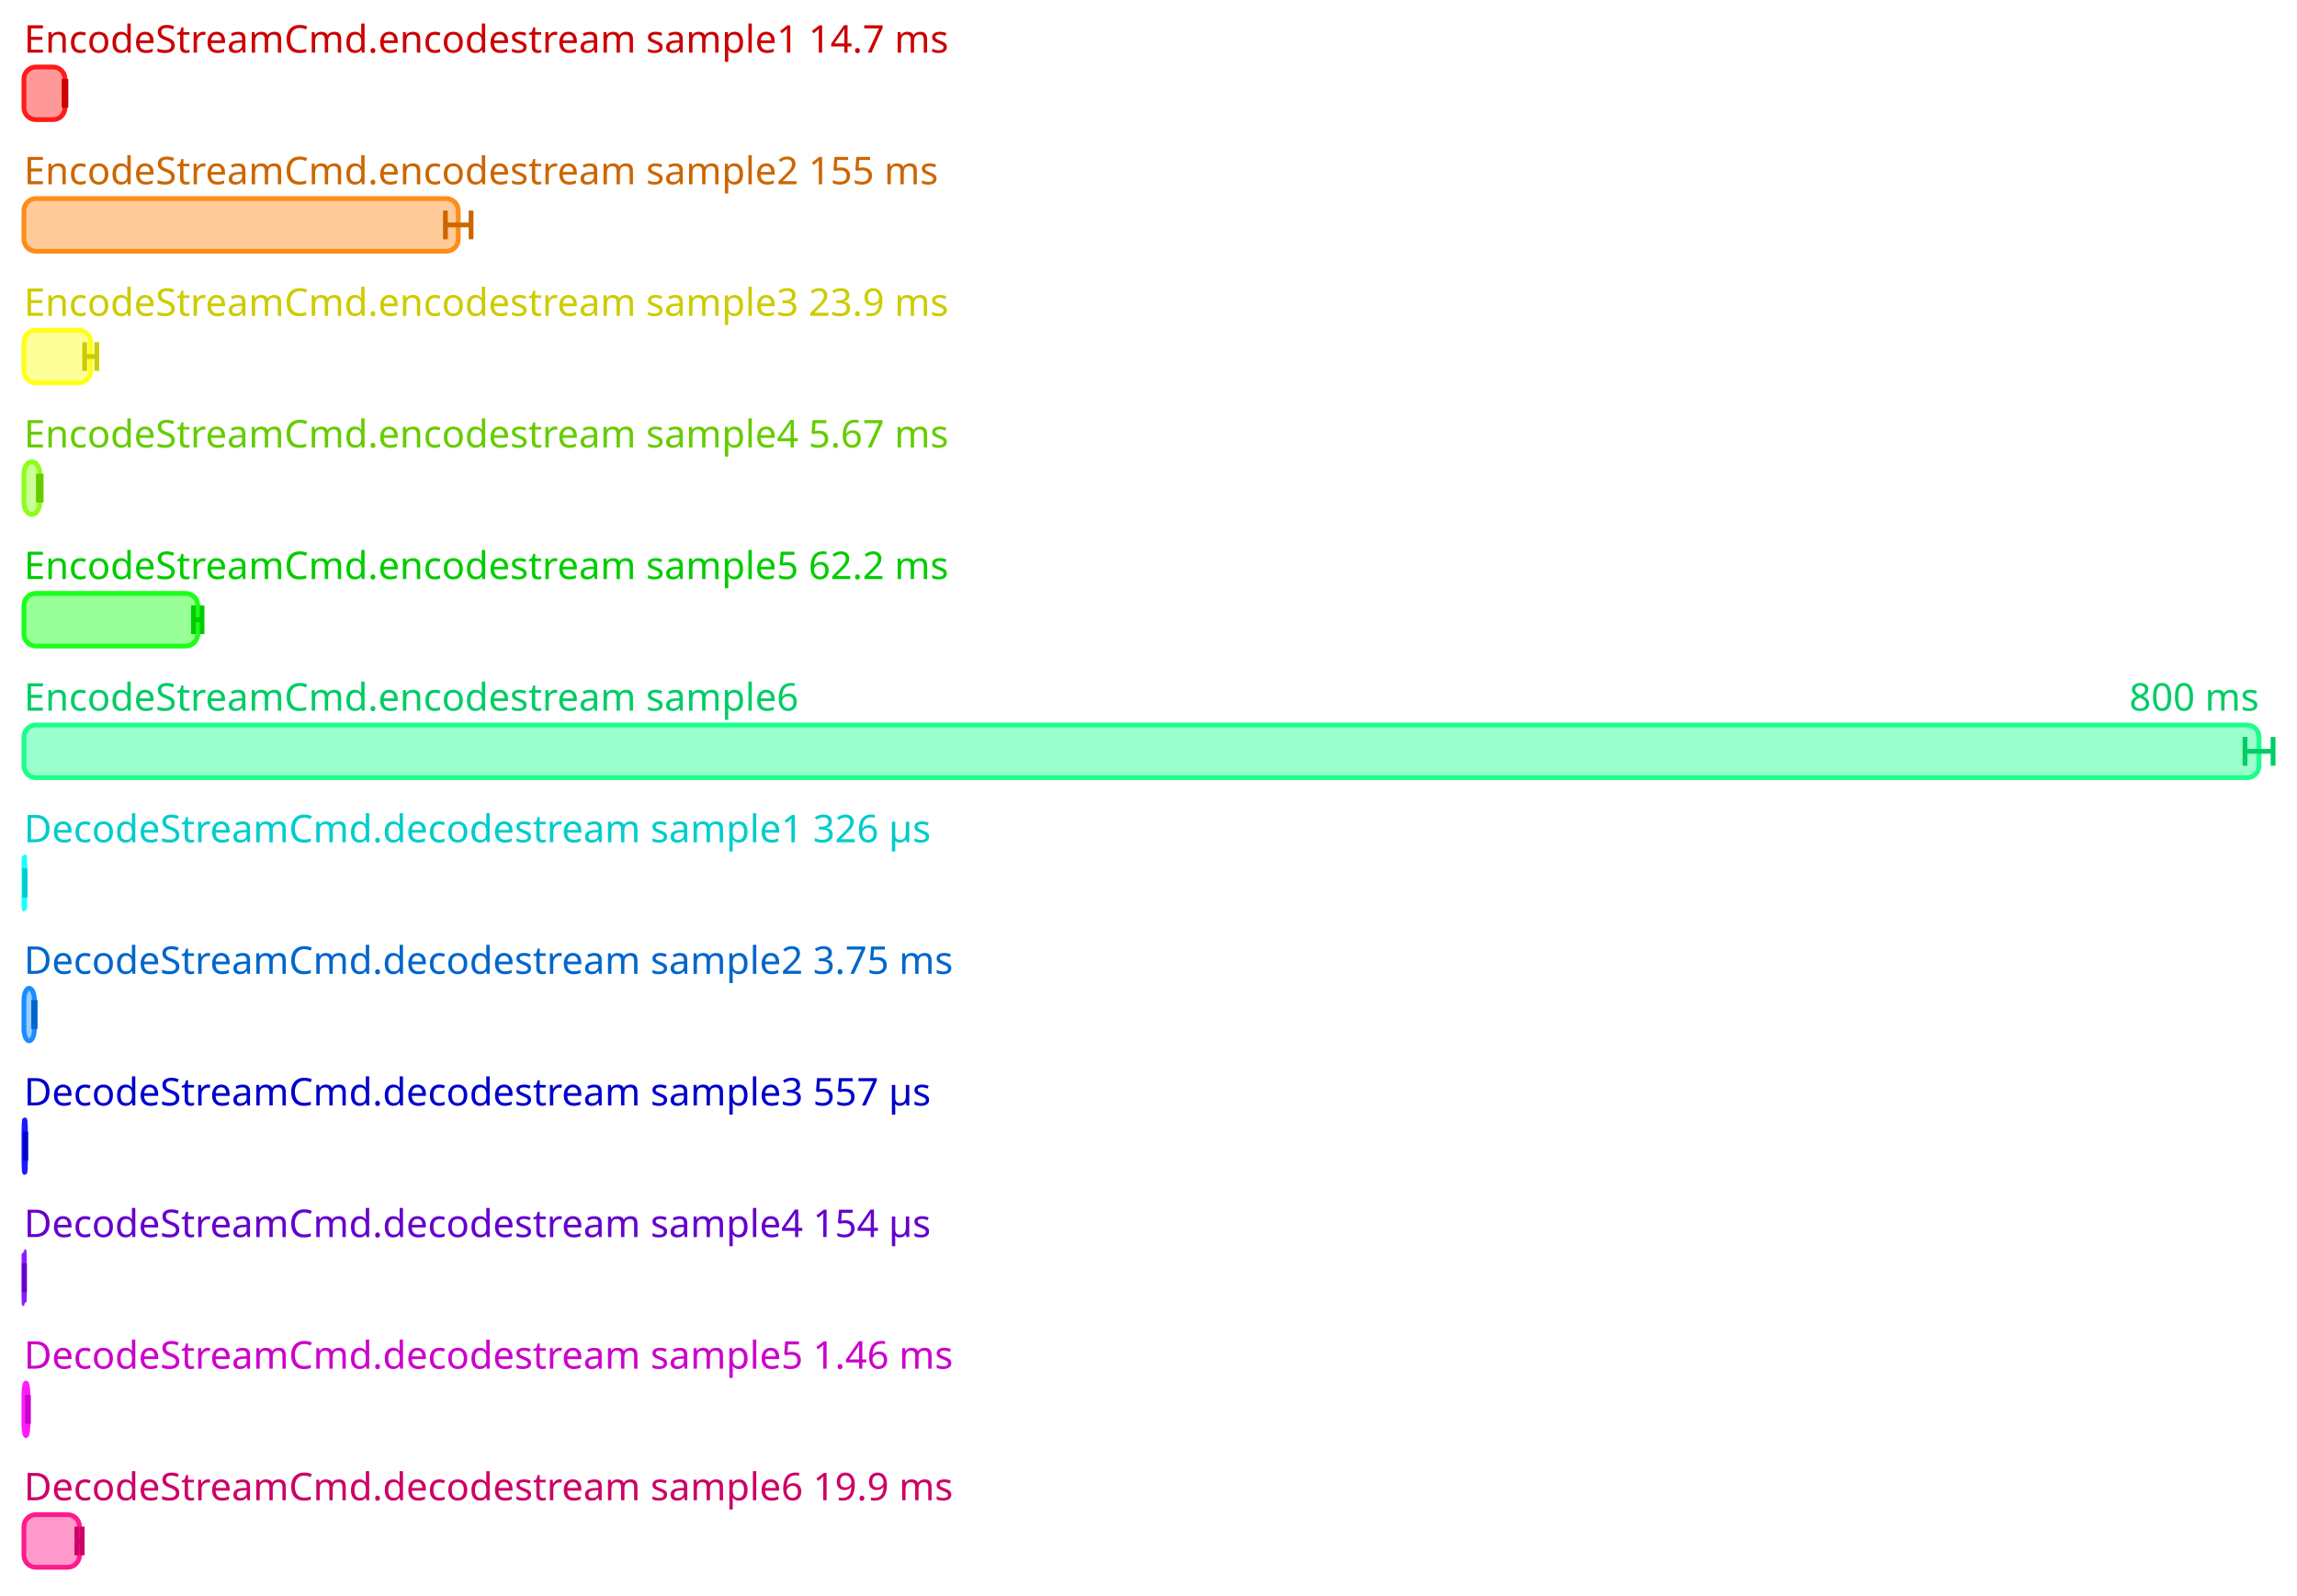
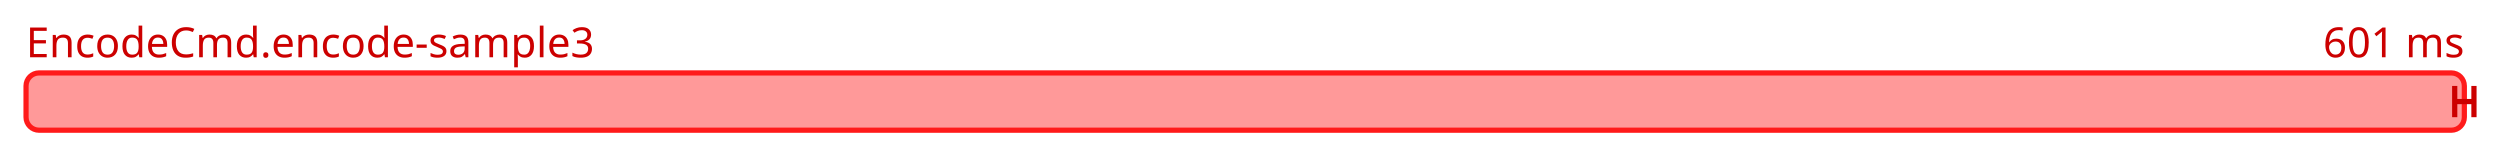
- <svg xmlns="http://www.w3.org/2000/svg" height="667" width="960.0" font-size="16" font-family="sans-serif" stroke-width="2">
+ <svg xmlns="http://www.w3.org/2000/svg" height="62" width="960.0" font-size="16" font-family="sans-serif" stroke-width="2">
  <g transform="translate(10.0 0)">
-     <text fill="hsl(0, 100%, 40%)" y="22">EncodeStreamCmd.encodestream sample1 14.7 ms</text>
-     <g>
-       <rect y="28" rx="5" height="22" width="17.167" fill="hsl(0, 100%, 80%)" stroke="hsl(0, 100%, 55%)" />
-       <g stroke="hsl(0, 100%, 40%)">
-         <line x1="16.793" x2="17.541" y1="39" y2="39" />
-         <line x1="16.793" x2="16.793" y1="33" y2="45" />
-         <line x1="17.541" x2="17.541" y1="33" y2="45" />
-       </g>
-     </g>
-     <text fill="hsl(30, 100%, 40%)" y="77">EncodeStreamCmd.encodestream sample2 155  ms</text>
-     <g>
-       <rect y="83" rx="5" height="22" width="181.522" fill="hsl(30, 100%, 80%)" stroke="hsl(30, 100%, 55%)" />
-       <g stroke="hsl(30, 100%, 40%)">
-         <line x1="176.162" x2="186.882" y1="94" y2="94" />
-         <line x1="176.162" x2="176.162" y1="88" y2="100" />
-         <line x1="186.882" x2="186.882" y1="88" y2="100" />
-       </g>
-     </g>
-     <text fill="hsl(60, 100%, 40%)" y="132">EncodeStreamCmd.encodestream sample3 23.9 ms</text>
-     <g>
-       <rect y="138" rx="5" height="22" width="27.92" fill="hsl(60, 100%, 80%)" stroke="hsl(60, 100%, 55%)" />
-       <g stroke="hsl(60, 100%, 40%)">
-         <line x1="25.388" x2="30.452" y1="149" y2="149" />
-         <line x1="25.388" x2="25.388" y1="143" y2="155" />
-         <line x1="30.452" x2="30.452" y1="143" y2="155" />
-       </g>
-     </g>
-     <text fill="hsl(90, 100%, 40%)" y="187">EncodeStreamCmd.encodestream sample4 5.67 ms</text>
-     <g>
-       <rect y="193" rx="5" height="22" width="6.623" fill="hsl(90, 100%, 80%)" stroke="hsl(90, 100%, 55%)" />
-       <g stroke="hsl(90, 100%, 40%)">
-         <line x1="6.033" x2="7.213" y1="204" y2="204" />
-         <line x1="6.033" x2="6.033" y1="198" y2="210" />
-         <line x1="7.213" x2="7.213" y1="198" y2="210" />
-       </g>
-     </g>
-     <text fill="hsl(120, 100%, 40%)" y="242">EncodeStreamCmd.encodestream sample5 62.2 ms</text>
-     <g>
-       <rect y="248" rx="5" height="22" width="72.644" fill="hsl(120, 100%, 80%)" stroke="hsl(120, 100%, 55%)" />
-       <g stroke="hsl(120, 100%, 40%)">
-         <line x1="70.862" x2="74.425" y1="259" y2="259" />
-         <line x1="70.862" x2="70.862" y1="253" y2="265" />
-         <line x1="74.425" x2="74.425" y1="253" y2="265" />
-       </g>
-     </g>
-     <g fill="hsl(150, 100%, 40%)">
-       <text y="297">EncodeStreamCmd.encodestream sample6</text>
-       <text y="297" x="934.133" text-anchor="end">800  ms</text>
+     <g fill="hsl(0, 100%, 40%)">
+       <text y="22">EncodeCmd.encode-sample3</text>
+       <text y="22" x="936.305" text-anchor="end">601  ms</text>
    </g>
    <g>
-       <rect y="303" rx="5" height="22" width="934.133" fill="hsl(150, 100%, 80%)" stroke="hsl(150, 100%, 55%)" />
-       <g stroke="hsl(150, 100%, 40%)">
-         <line x1="928.267" x2="940.0" y1="314" y2="314" />
-         <line x1="928.267" x2="928.267" y1="308" y2="320" />
-         <line x1="940.0" x2="940.0" y1="308" y2="320" />
-       </g>
-     </g>
-     <text fill="hsl(180, 100%, 40%)" y="352">DecodeStreamCmd.decodestream sample1 326  μs</text>
-     <g>
-       <rect y="358" rx="5" height="22" width="0.381" fill="hsl(180, 100%, 80%)" stroke="hsl(180, 100%, 55%)" />
-       <g stroke="hsl(180, 100%, 40%)">
-         <line x1="0.356" x2="0.407" y1="369" y2="369" />
-         <line x1="0.356" x2="0.356" y1="363" y2="375" />
-         <line x1="0.407" x2="0.407" y1="363" y2="375" />
-       </g>
-     </g>
-     <text fill="hsl(210, 100%, 40%)" y="407">DecodeStreamCmd.decodestream sample2 3.75 ms</text>
-     <g>
-       <rect y="413" rx="5" height="22" width="4.384" fill="hsl(210, 100%, 80%)" stroke="hsl(210, 100%, 55%)" />
-       <g stroke="hsl(210, 100%, 40%)">
-         <line x1="4.078" x2="4.69" y1="424" y2="424" />
-         <line x1="4.078" x2="4.078" y1="418" y2="430" />
-         <line x1="4.69" x2="4.69" y1="418" y2="430" />
-       </g>
-     </g>
-     <text fill="hsl(240, 100%, 40%)" y="462">DecodeStreamCmd.decodestream sample3 557  μs</text>
-     <g>
-       <rect y="468" rx="5" height="22" width="0.651" fill="hsl(240, 100%, 80%)" stroke="hsl(240, 100%, 55%)" />
-       <g stroke="hsl(240, 100%, 40%)">
-         <line x1="0.59" x2="0.711" y1="479" y2="479" />
-         <line x1="0.59" x2="0.59" y1="473" y2="485" />
-         <line x1="0.711" x2="0.711" y1="473" y2="485" />
-       </g>
-     </g>
-     <text fill="hsl(270, 100%, 40%)" y="517">DecodeStreamCmd.decodestream sample4 154  μs</text>
-     <g>
-       <rect y="523" rx="5" height="22" width="0.18" fill="hsl(270, 100%, 80%)" stroke="hsl(270, 100%, 55%)" />
-       <g stroke="hsl(270, 100%, 40%)">
-         <line x1="0.165" x2="0.196" y1="534" y2="534" />
-         <line x1="0.165" x2="0.165" y1="528" y2="540" />
-         <line x1="0.196" x2="0.196" y1="528" y2="540" />
-       </g>
-     </g>
-     <text fill="hsl(300, 100%, 40%)" y="572">DecodeStreamCmd.decodestream sample5 1.46 ms</text>
-     <g>
-       <rect y="578" rx="5" height="22" width="1.705" fill="hsl(300, 100%, 80%)" stroke="hsl(300, 100%, 55%)" />
-       <g stroke="hsl(300, 100%, 40%)">
-         <line x1="1.538" x2="1.872" y1="589" y2="589" />
-         <line x1="1.538" x2="1.538" y1="583" y2="595" />
-         <line x1="1.872" x2="1.872" y1="583" y2="595" />
-       </g>
-     </g>
-     <text fill="hsl(330, 100%, 40%)" y="627">DecodeStreamCmd.decodestream sample6 19.9 ms</text>
-     <g>
-       <rect y="633" rx="5" height="22" width="23.238" fill="hsl(330, 100%, 80%)" stroke="hsl(330, 100%, 55%)" />
-       <g stroke="hsl(330, 100%, 40%)">
-         <line x1="22.126" x2="24.35" y1="644" y2="644" />
-         <line x1="22.126" x2="22.126" y1="638" y2="650" />
-         <line x1="24.35" x2="24.35" y1="638" y2="650" />
+       <rect y="28" rx="5" height="22" width="936.305" fill="hsl(0, 100%, 80%)" stroke="hsl(0, 100%, 55%)" />
+       <g stroke="hsl(0, 100%, 40%)">
+         <line x1="932.61" x2="940.0" y1="39" y2="39" />
+         <line x1="932.61" x2="932.61" y1="33" y2="45" />
+         <line x1="940.0" x2="940.0" y1="33" y2="45" />
      </g>
    </g>
  </g>
</svg>
